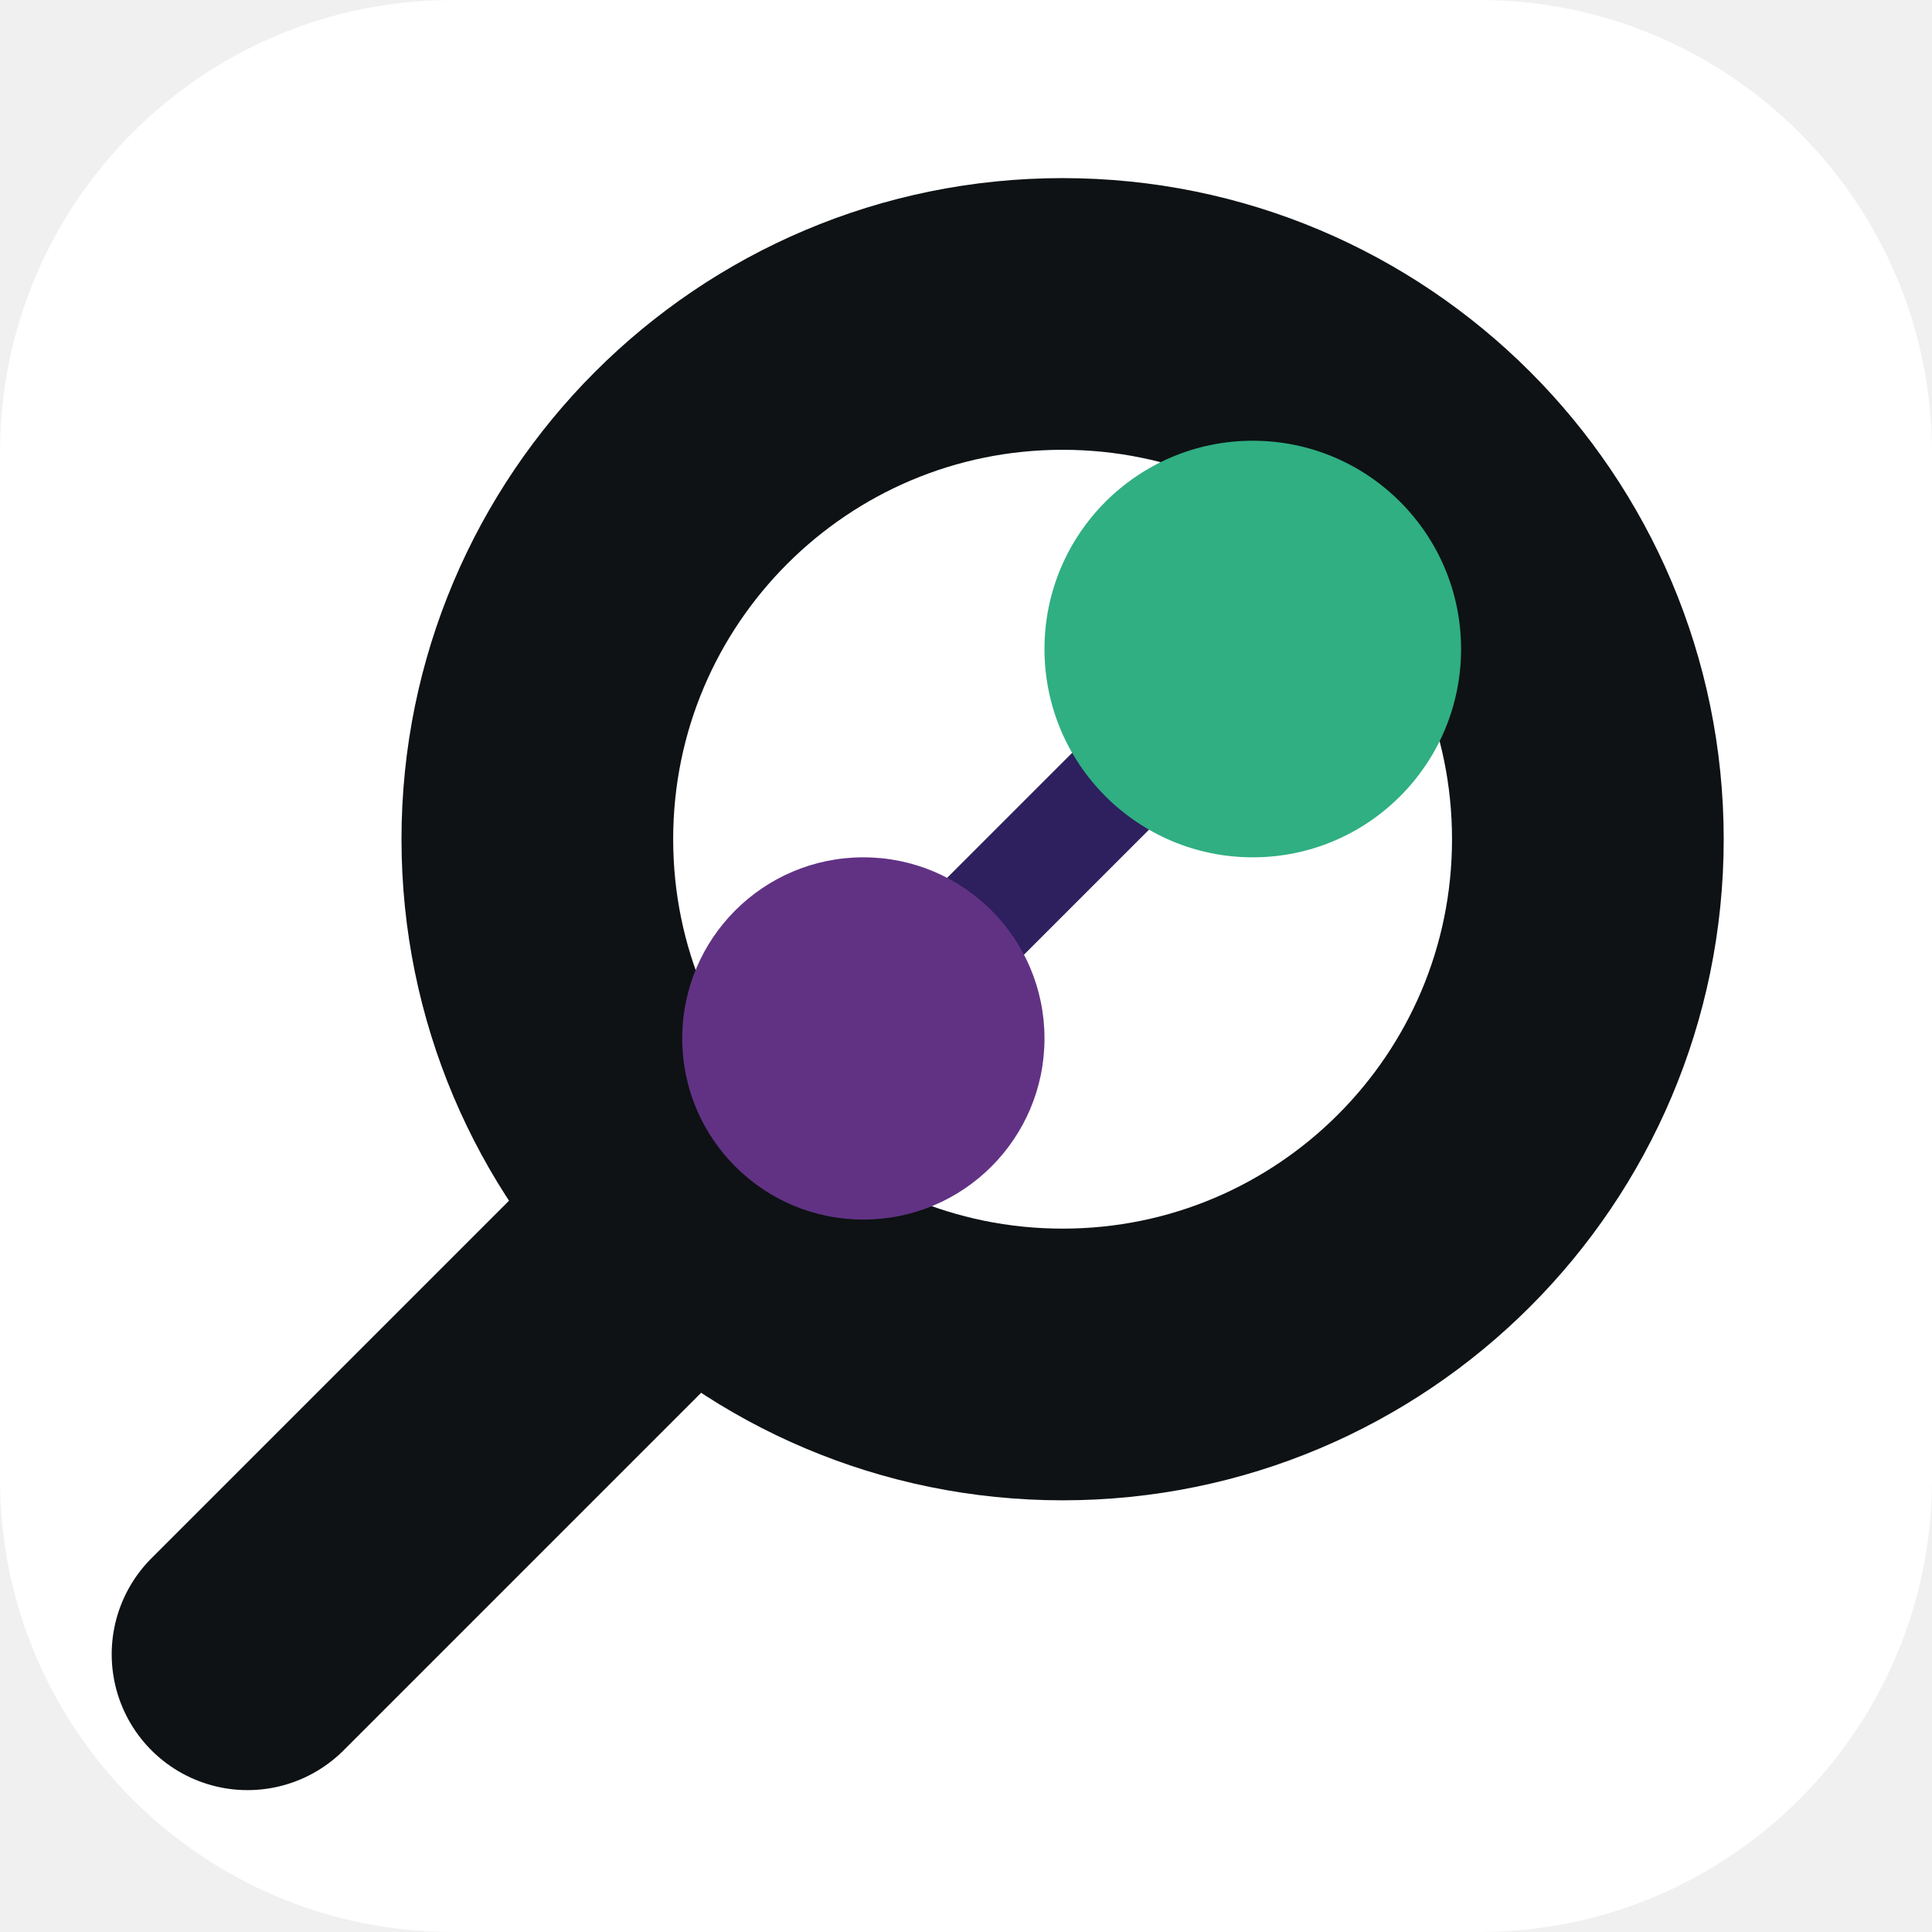
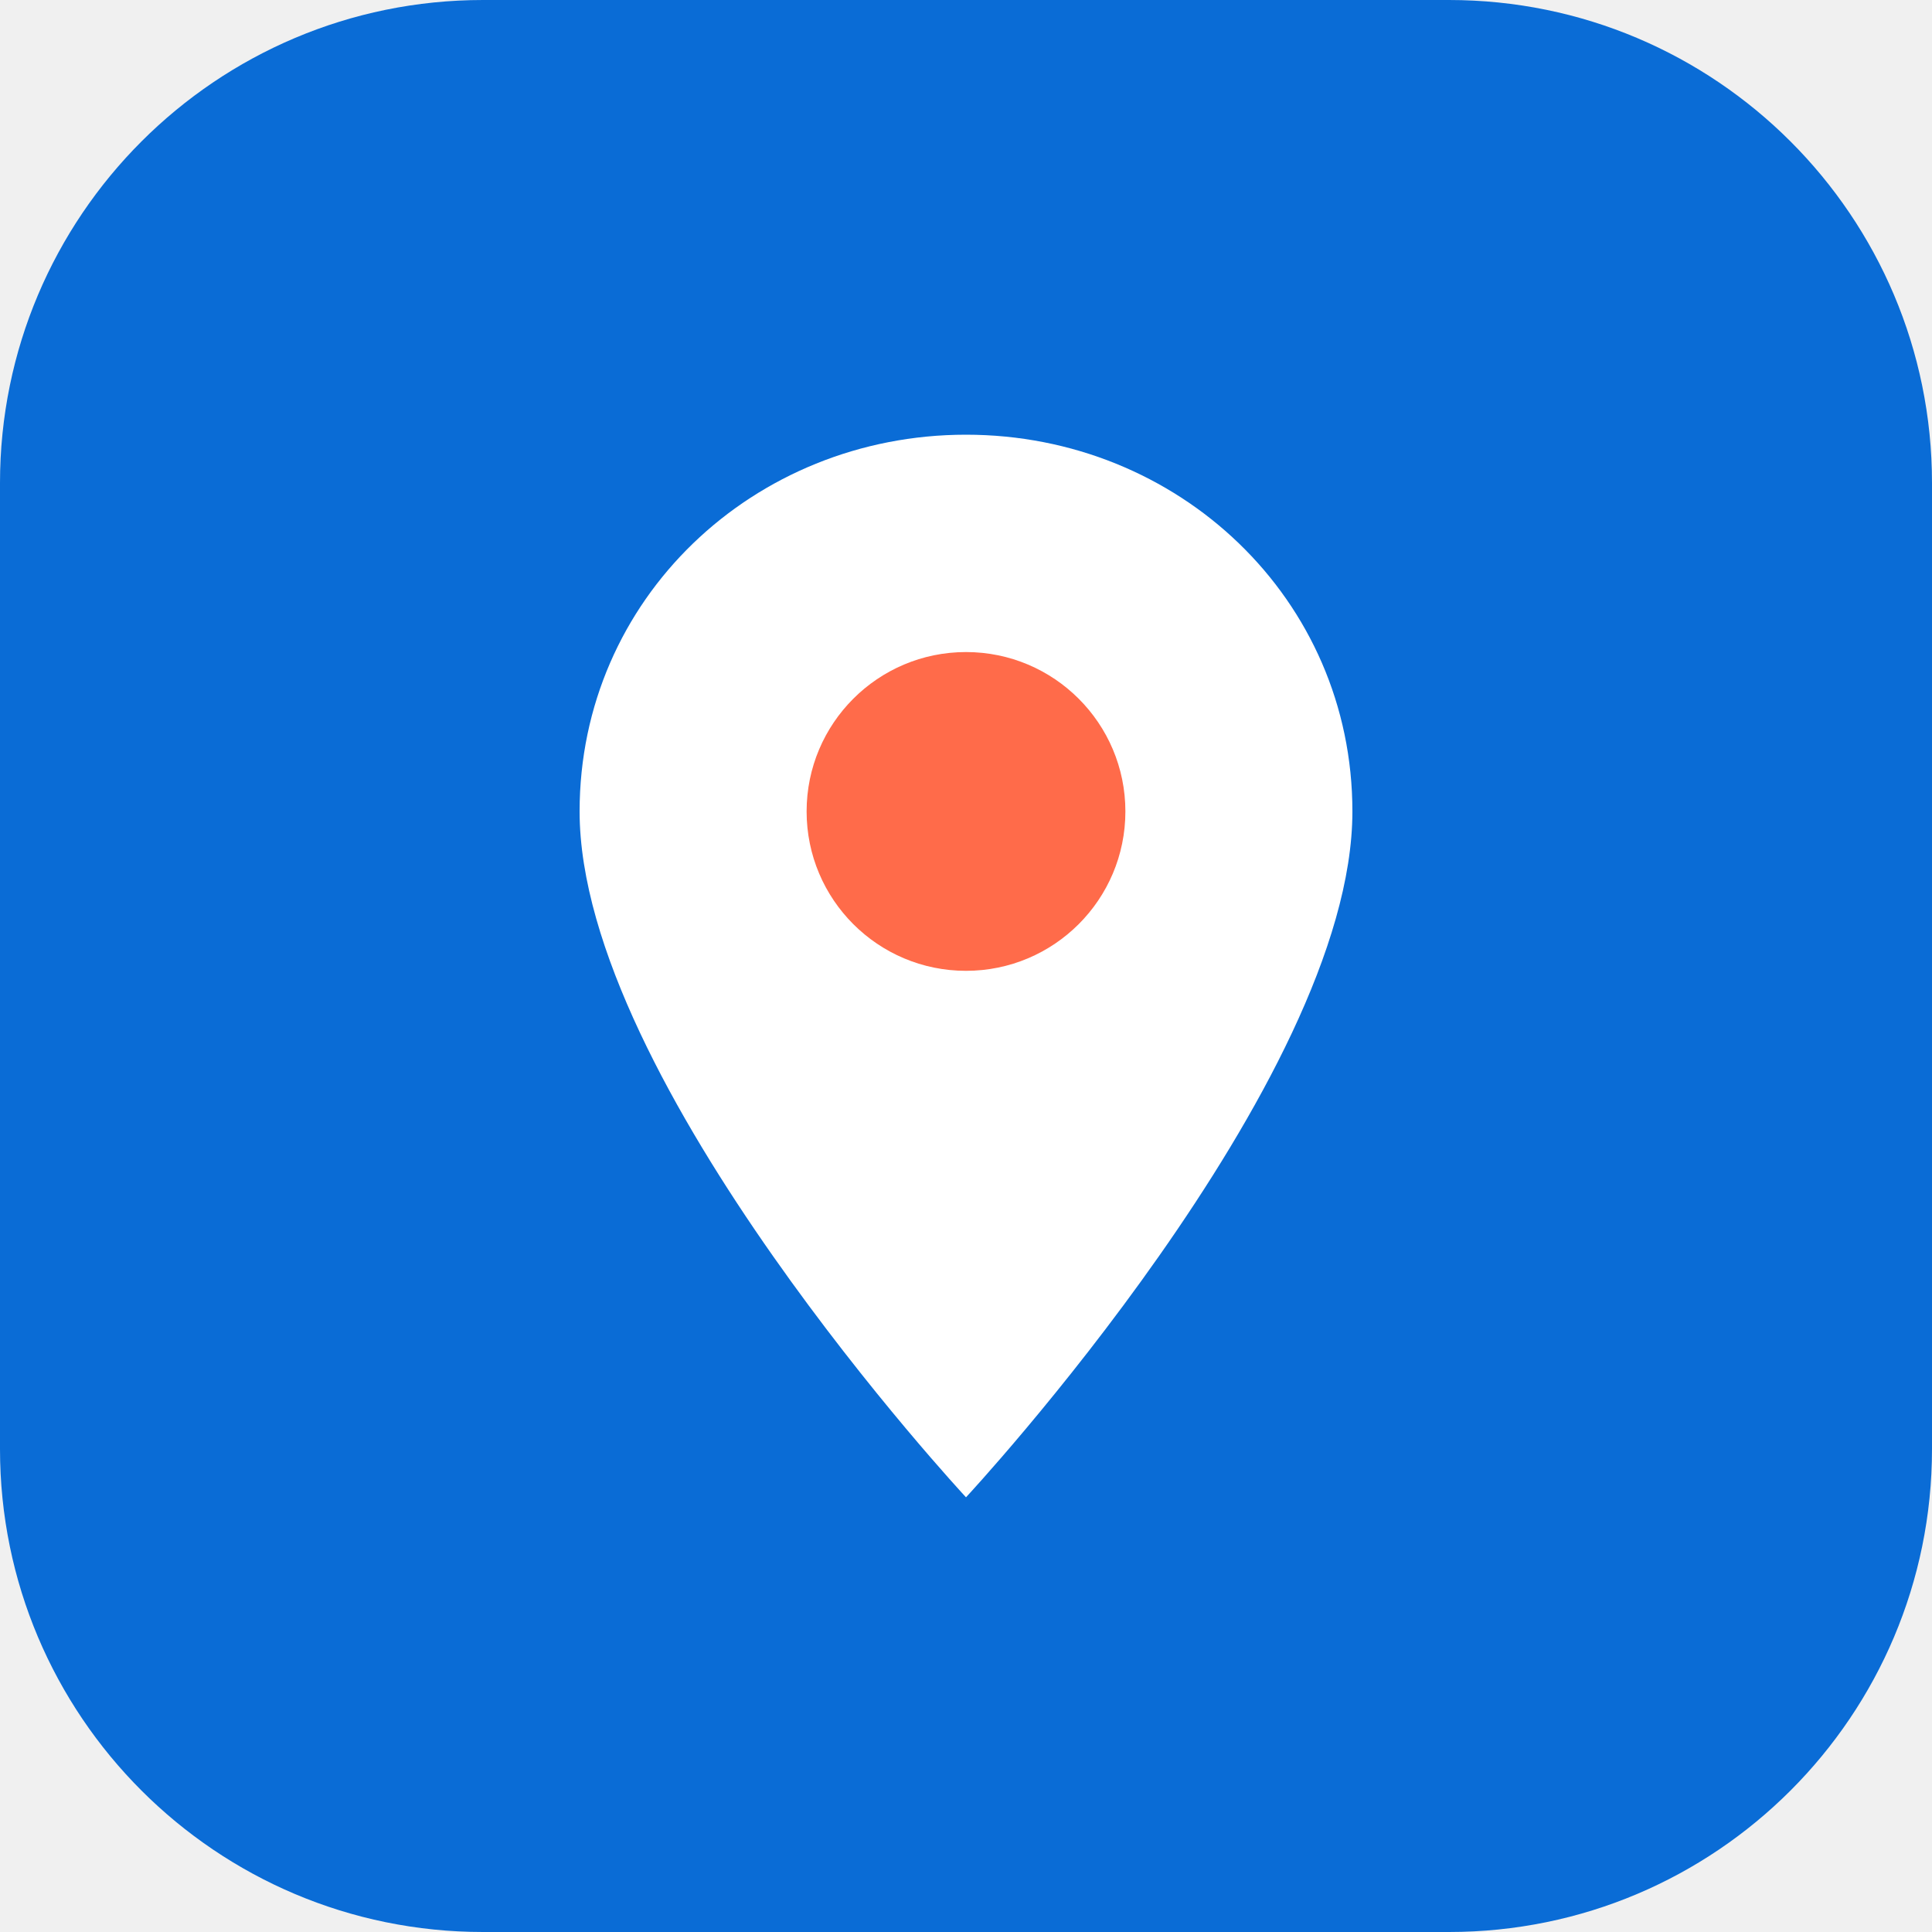
- <svg xmlns="http://www.w3.org/2000/svg" viewBox="0 0 64 64">
-   <rect width="64" height="64" rx="15" fill="#FFFFFF" />
-   <g transform="translate(1 2) scale(.6)">
-     <circle cx="57" cy="43" r="29" fill="none" stroke="#0E1214" stroke-width="15" />
-     <path d="M34 66 12 88" stroke="#0E1214" stroke-width="15" stroke-linecap="round" />
-     <path d="M46 54 67 33" stroke="#2E1F5E" stroke-width="6" />
-     <circle cx="46" cy="54" r="10" fill="#613284" />
-     <circle cx="67.5" cy="32.5" r="11.5" fill="#2FAF82" />
-   </g>
+ <svg xmlns="http://www.w3.org/2000/svg" viewBox="0 0 40 40">
+   <rect width="40" height="40" rx="10" fill="#0A6CD6" />
+   <path d="M20 9c-4.4 0-8 3.4-8 7.8 0 5.6 8 14.2 8 14.2s8-8.6 8-14.2C28 12.4 24.4 9 20 9Z" fill="#fff" />
+   <circle cx="20" cy="16.8" r="3.3" fill="#FF6B4A" />
</svg>
